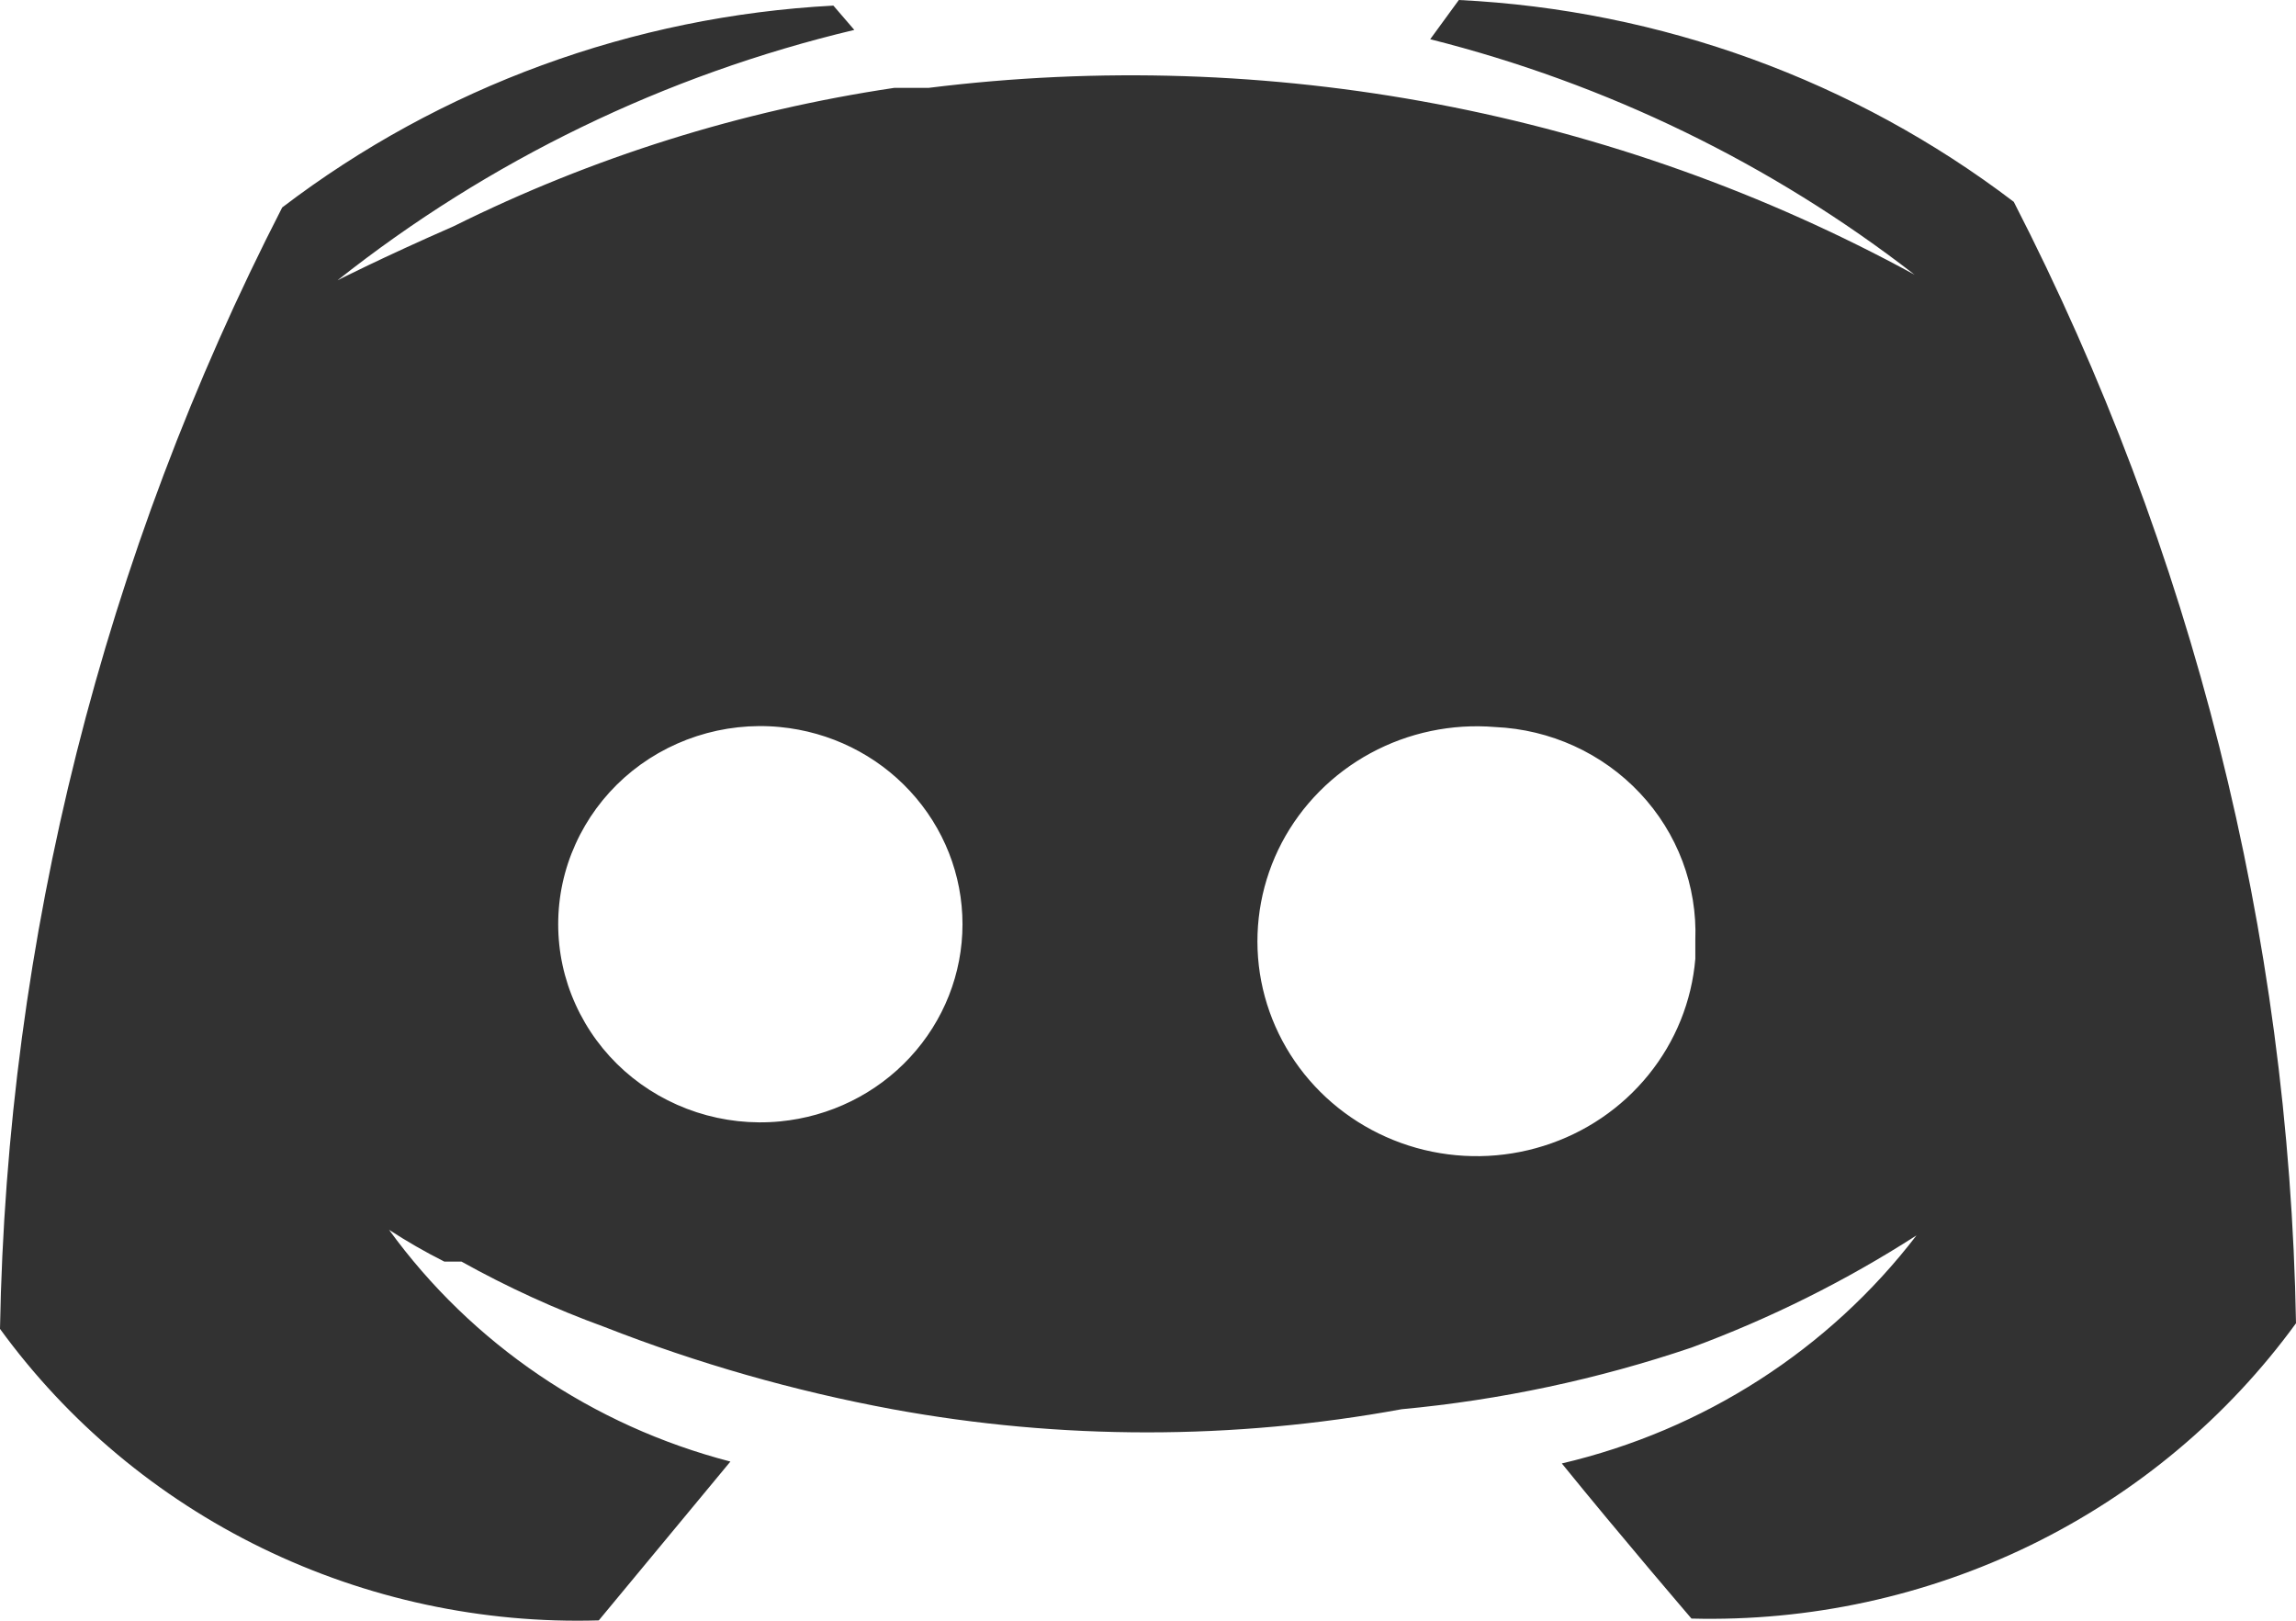
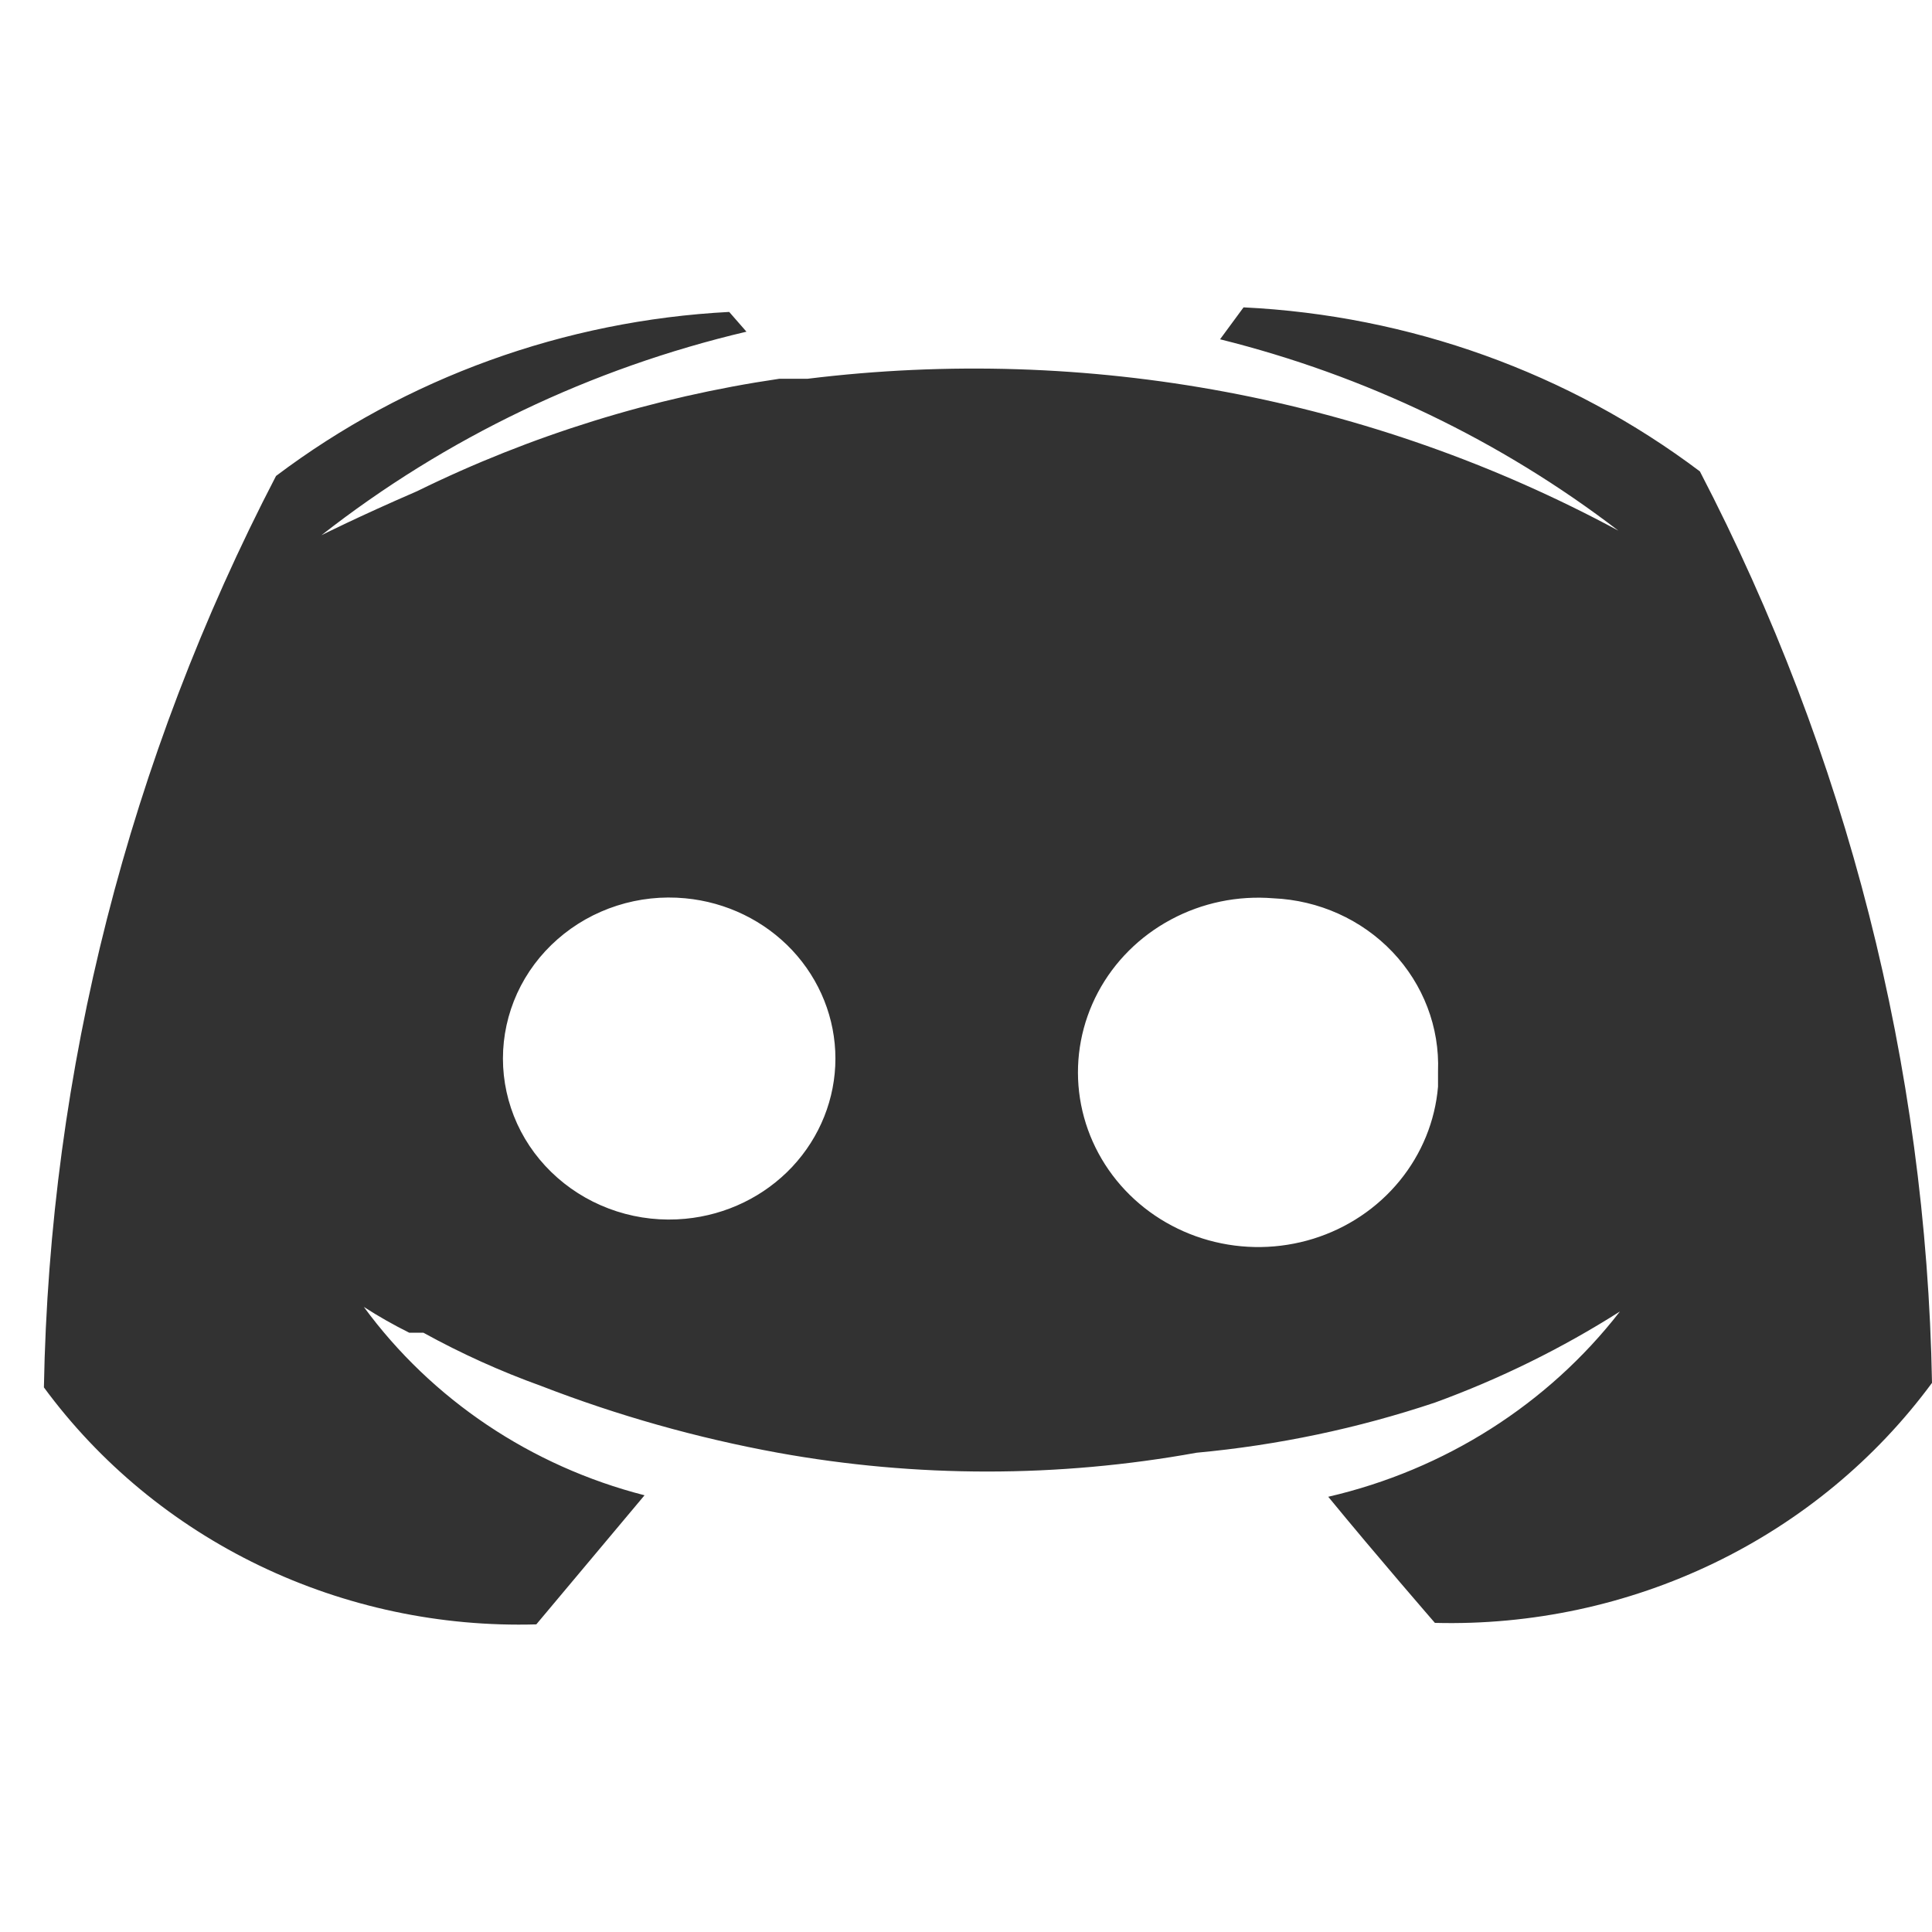
- <svg xmlns="http://www.w3.org/2000/svg" width="34" height="24" viewBox="0 0 34 24" fill="none">
-   <path d="M21.603 0L21.179 0.581C23.793 1.239 26.236 2.427 28.352 4.068C23.911 1.644 18.796 0.674 13.752 1.301H13.244C10.972 1.639 8.77 2.33 6.721 3.349C5.648 3.819 4.998 4.151 4.998 4.151C7.238 2.376 9.852 1.109 12.651 0.443L12.341 0.083C9.373 0.24 6.525 1.283 4.179 3.072C1.531 8.229 0.102 13.905 0 19.678C1.002 21.056 2.335 22.172 3.882 22.925C5.429 23.678 7.141 24.046 8.867 23.995L10.816 21.643C8.773 21.113 6.985 19.899 5.761 18.211C6.025 18.383 6.298 18.54 6.58 18.682H6.834C7.512 19.06 8.22 19.384 8.952 19.65C10.33 20.19 11.758 20.598 13.216 20.868C15.708 21.325 18.264 21.325 20.756 20.868C22.218 20.732 23.659 20.425 25.048 19.955C26.218 19.523 27.335 18.966 28.38 18.294C27.084 19.985 25.227 21.179 23.128 21.671C24.003 22.75 25.048 23.968 25.048 23.968C26.792 24.013 28.52 23.638 30.081 22.876C31.642 22.113 32.987 20.987 34 19.595C33.898 13.822 32.469 8.146 29.821 2.989C27.459 1.19 24.59 0.146 21.603 0ZM11.55 16.606C11.134 16.646 10.715 16.6 10.318 16.471C9.922 16.342 9.557 16.134 9.248 15.859C8.939 15.584 8.692 15.248 8.523 14.874C8.353 14.5 8.266 14.095 8.266 13.686C8.266 13.277 8.353 12.872 8.523 12.498C8.692 12.124 8.939 11.788 9.248 11.513C9.557 11.238 9.922 11.03 10.318 10.901C10.715 10.772 11.134 10.726 11.55 10.766C12.29 10.837 12.977 11.175 13.476 11.715C13.976 12.255 14.253 12.957 14.253 13.686C14.253 14.415 13.976 15.117 13.476 15.657C12.977 16.197 12.29 16.535 11.55 16.606ZM25.105 14.198C25.052 14.826 24.811 15.424 24.411 15.917C24.012 16.41 23.472 16.776 22.86 16.968C22.248 17.161 21.592 17.171 20.974 16.998C20.356 16.824 19.805 16.475 19.39 15.995C18.974 15.514 18.714 14.924 18.641 14.298C18.569 13.672 18.687 13.039 18.981 12.479C19.276 11.92 19.733 11.458 20.295 11.153C20.857 10.848 21.499 10.713 22.14 10.766C22.959 10.802 23.73 11.154 24.285 11.745C24.841 12.336 25.135 13.118 25.105 13.921V14.198Z" fill="#323232" />
+ <svg xmlns="http://www.w3.org/2000/svg" width="44" height="44" viewBox="0 0 44 44" fill="none">
+   <path d="M28.321 7L27.786 7.727C31.091 8.549 34.181 10.034 36.857 12.085C31.241 9.054 24.771 7.842 18.393 8.626H17.75C14.877 9.048 12.092 9.913 9.5 11.186C8.143 11.774 7.321 12.189 7.321 12.189C10.154 9.97 13.46 8.387 17 7.554L16.607 7.104C12.854 7.3 9.252 8.604 6.286 10.84C2.936 17.287 1.129 24.381 1 31.597C2.267 33.321 3.954 34.715 5.91 35.656C7.866 36.597 10.031 37.057 12.214 36.994L14.679 34.054C12.095 33.392 9.833 31.874 8.286 29.764C8.619 29.979 8.965 30.175 9.321 30.352V30.352H9.643C10.501 30.825 11.396 31.23 12.321 31.563C14.064 32.238 15.87 32.748 17.714 33.085C20.866 33.656 24.099 33.656 27.25 33.085C29.1 32.914 30.922 32.531 32.679 31.943C34.158 31.404 35.571 30.708 36.893 29.868C35.254 31.981 32.904 33.474 30.25 34.088C31.357 35.438 32.679 36.96 32.679 36.96C34.883 37.017 37.069 36.548 39.043 35.595C41.017 34.642 42.719 33.233 44 31.494C43.871 24.278 42.064 17.183 38.714 10.736C35.728 8.487 32.099 7.183 28.321 7V7ZM15.607 27.757C15.082 27.807 14.551 27.75 14.05 27.589C13.548 27.428 13.087 27.167 12.696 26.823C12.305 26.48 11.992 26.061 11.778 25.593C11.565 25.125 11.454 24.619 11.454 24.108C11.454 23.596 11.565 23.09 11.778 22.622C11.992 22.154 12.305 21.735 12.696 21.392C13.087 21.048 13.548 20.787 14.05 20.626C14.551 20.465 15.082 20.408 15.607 20.458V20.458C16.543 20.546 17.412 20.969 18.044 21.643C18.675 22.318 19.026 23.197 19.026 24.108C19.026 25.018 18.675 25.897 18.044 26.572C17.412 27.246 16.543 27.669 15.607 27.757V27.757ZM32.75 24.747C32.684 25.532 32.378 26.28 31.873 26.896C31.368 27.513 30.685 27.97 29.911 28.211C29.137 28.451 28.307 28.464 27.526 28.247C26.745 28.03 26.047 27.594 25.522 26.993C24.997 26.392 24.668 25.654 24.576 24.872C24.484 24.09 24.634 23.299 25.006 22.599C25.378 21.9 25.956 21.323 26.668 20.942C27.378 20.56 28.19 20.392 29 20.458V20.458C30.036 20.503 31.011 20.942 31.714 21.681C32.416 22.42 32.789 23.398 32.75 24.402V24.747Z" fill="#323232" />
</svg>
